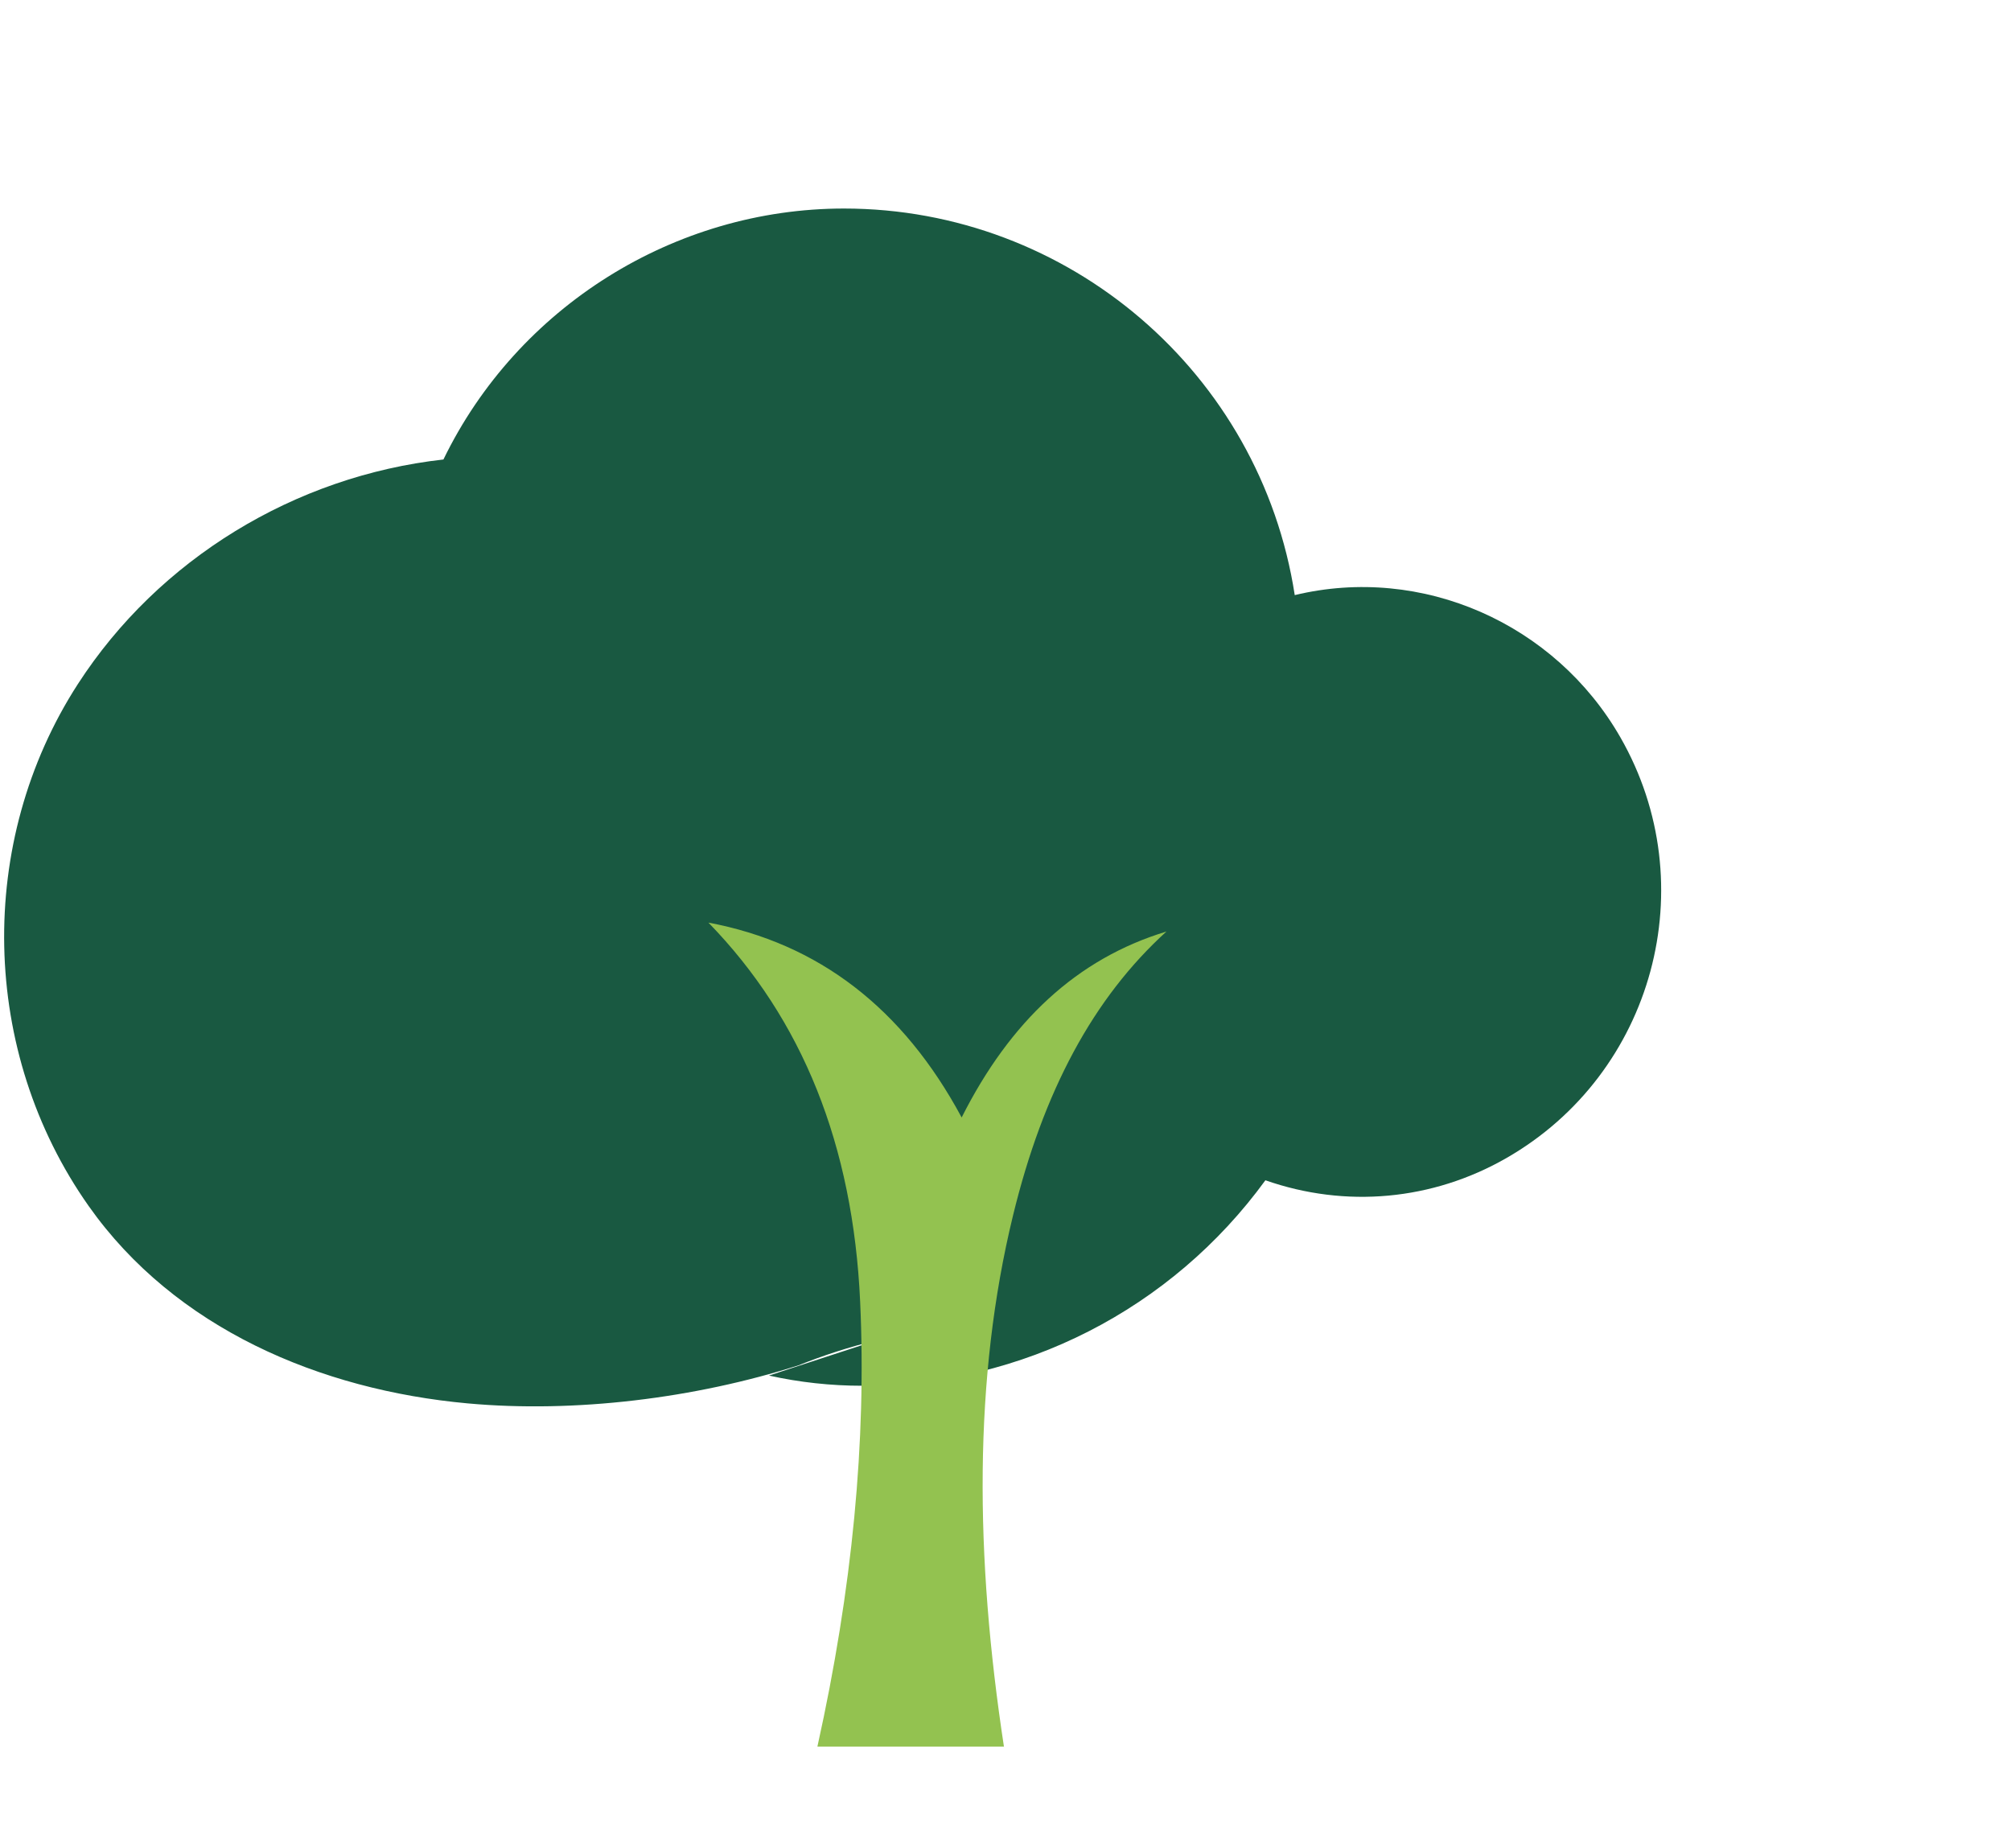
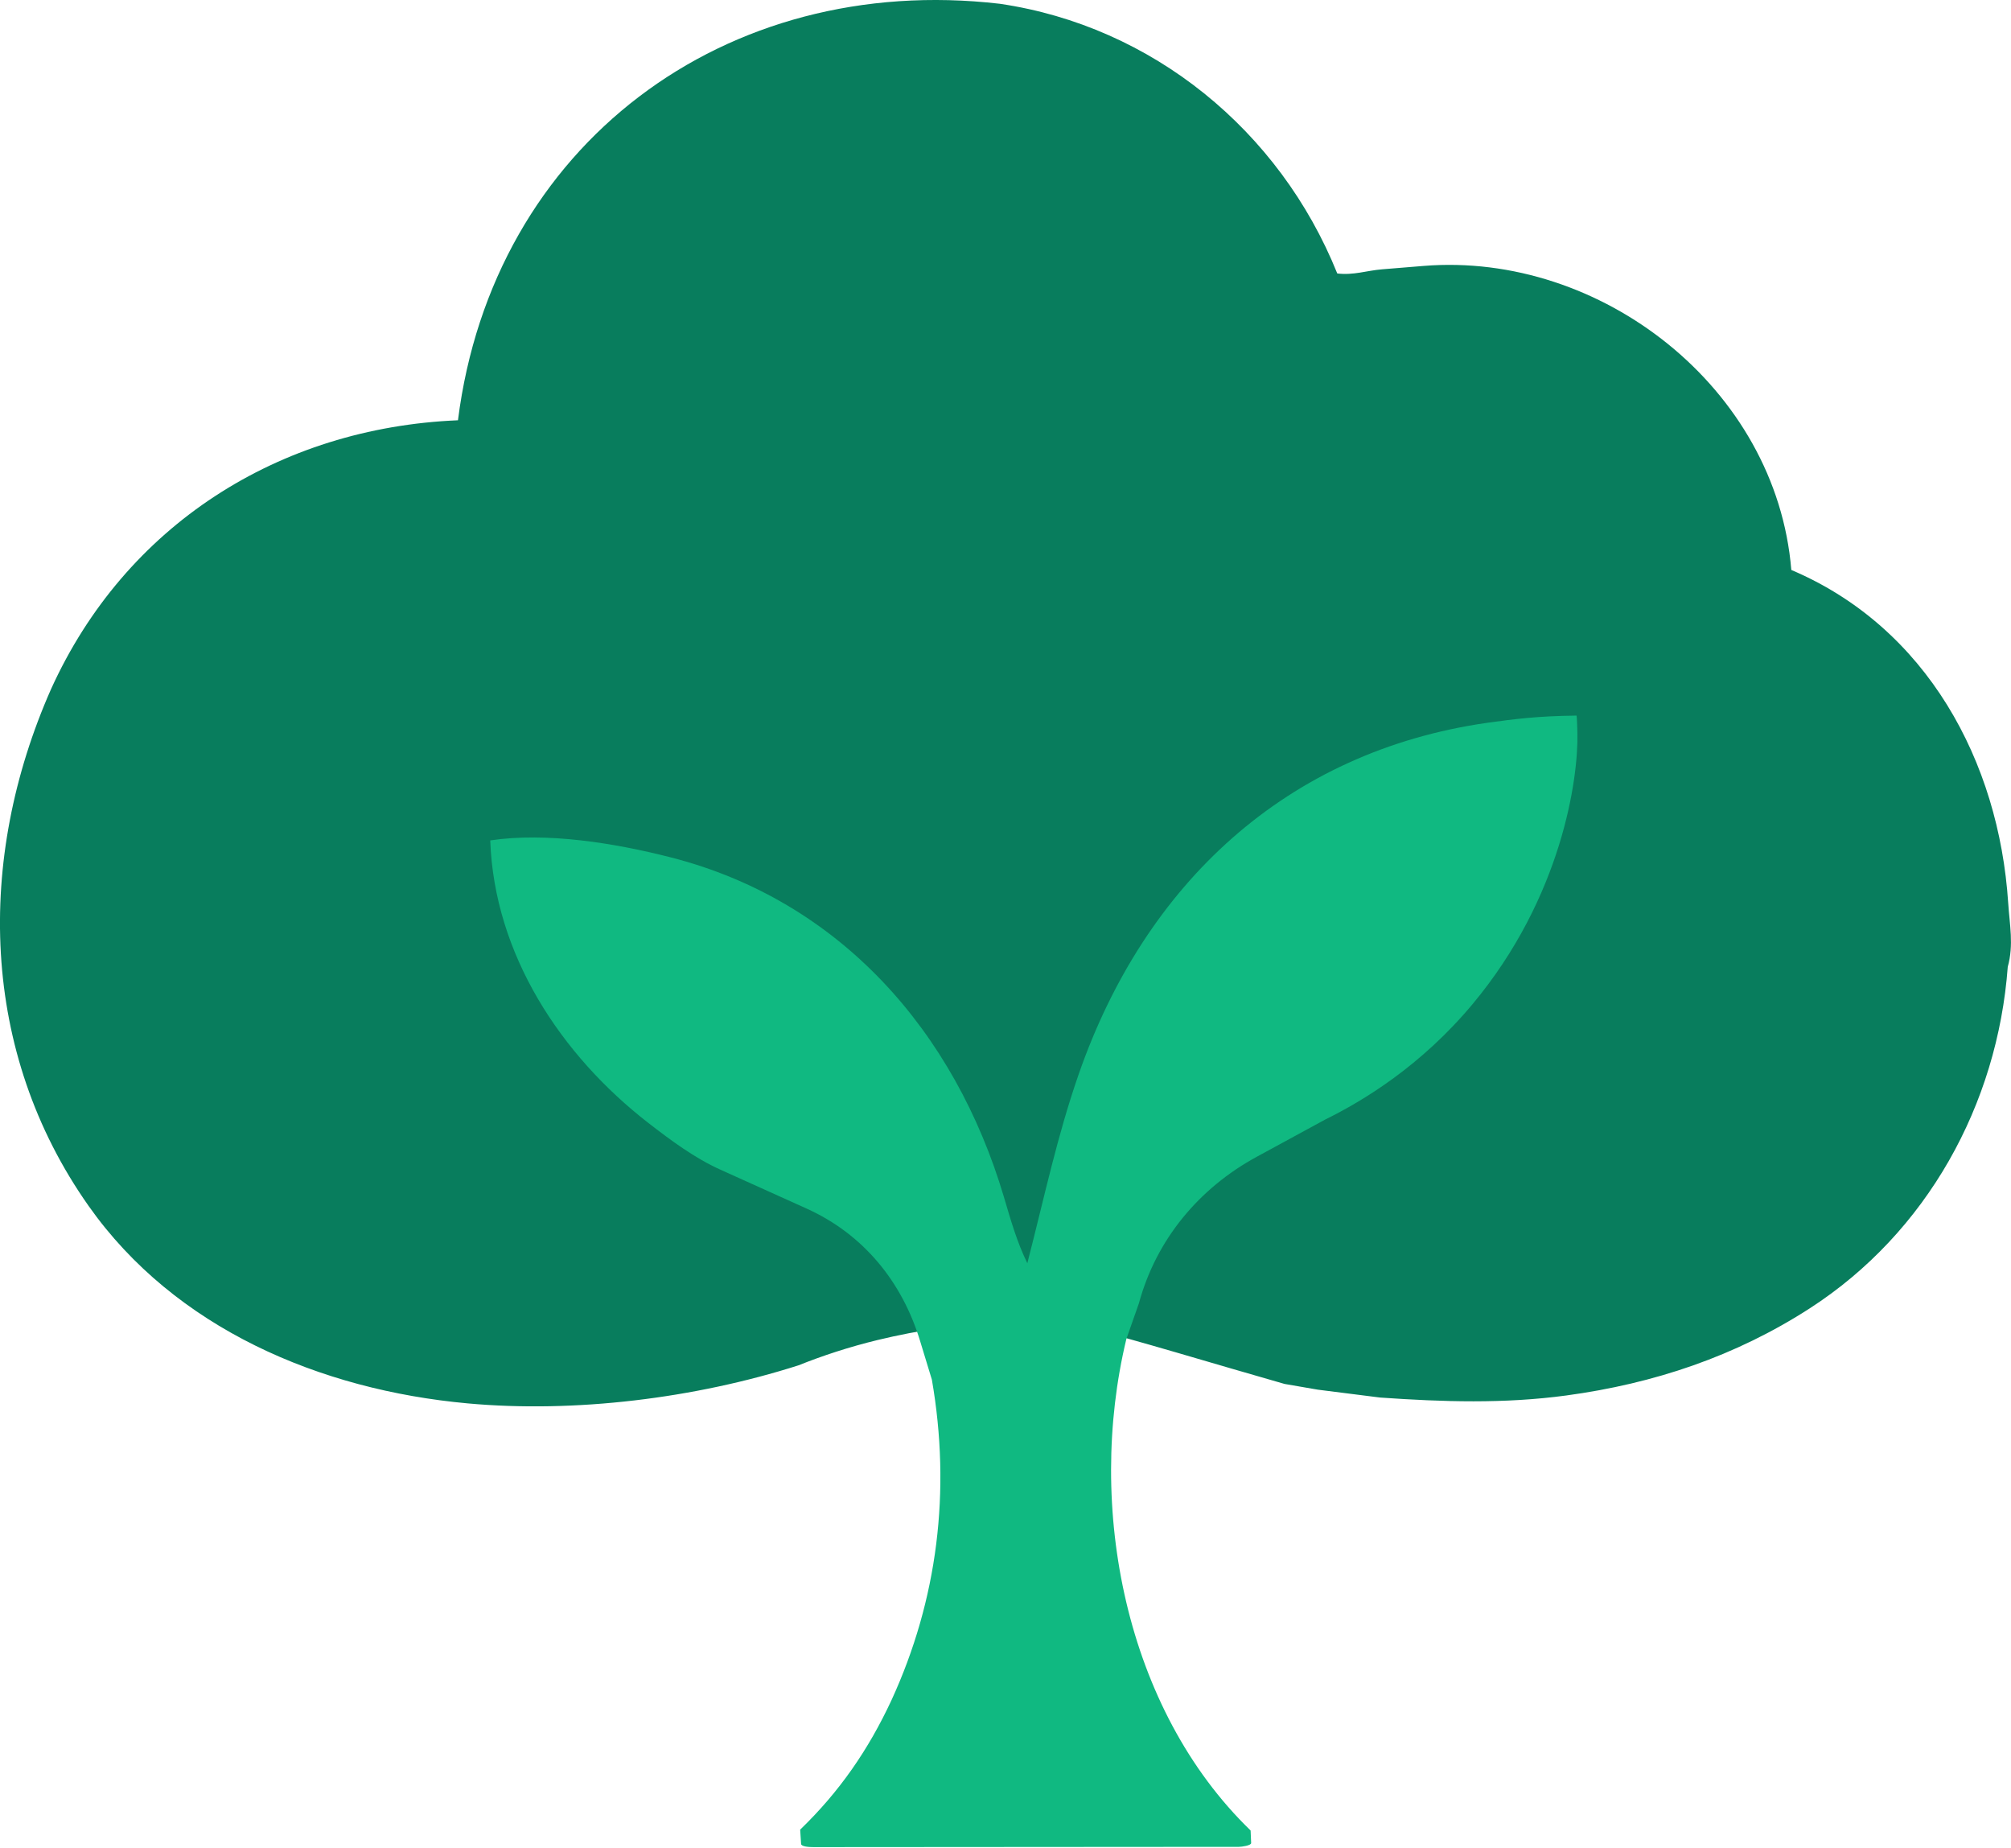
<svg xmlns="http://www.w3.org/2000/svg" id="Layer_2" data-name="Layer 2" viewBox="0 0 564.62 518.55">
  <defs>
-     <style>.cls-1{fill:#195941;}.cls-2{fill:#93c250;}</style>
+     <style>
+       .cls-1 {
+         fill: #087d5d;
+       }
+ 
+       .cls-2 {
+         fill: #10b981;
+       }
+     </style>
  </defs>
  <g id="Layer_1-2" data-name="Layer 1">
    <g id="logo">
-       <path class="cls-1" d="M246.49,376.15c-8.24,2-15.69,4.48-22.28,7.12-29.07,9.28-62.83,13.44-92.91,10.69-41.39-3.77-82.18-21.04-106.43-55.44-30.46-43.22-31.69-102.13-2.99-146.52 22.66-35.03 60.88-58.35 102.62-63.01 20.78-42.83 64.86-70.45 112.46-70.45 63.08 0 116.94 46.19 126.56 108.52 35.75-8.61 73.1 7.95 91.43 39.93 23.73 41.39 9.39 94.37-32 118.1-20.73 11.9-45.12 14.14-67.67 6.24-26.35 36.2-68.27 57.68-113.24 57.68-8.76 0-17.53-.95-26.15-2.86z" />
-       <path class="cls-2" d="M281.9 490.5c-8.2-53.7-8.6-103.6 2.5-149.2 8.5-35 22.6-61.2 43.1-79.8-25.1 7.6-43.9 25.2-57.5 52.2-16.5-30.7-40.2-48.9-71.1-54.7 26.4 27.1 40.6 62.5 42.6 106.4 1.8 39.1-2.2 80.7-12 124.9h52.4z" />
+       <path class="cls-1" d="M246.49,376.15c-8.24,2-15.69,4.48-22.28,7.12-29.07,9.28-62.83,13.44-92.91,10.69-41.39-3.77-82.18-21.04-106.43-55.44-30.46-43.22-31.69-97.22-10.53-145.09,20.8-45.88,63.84-73.35,114.24-75.45C138.36,40.62,203.64-7.9,280.72,1.06c42.79,6.29,78.56,35.53,94.74,75.71,4.62.55,8.19-.81,12.61-1.17l11.65-.95c49.66-4.03,99.02,34.2,103.22,85.35,38.06,16.15,58.29,53.76,60.89,93.45.4,6.11,1.6,11.81-.12,17.96-2.87,38.68-22.72,74.63-55.56,95.85-20.86,13.47-43.74,21.14-68.39,24.48-17.39,2.35-34.56,1.82-52.28.58l-17.48-2.21-9.34-1.61c-18.55-5.27-43.32-12.83-55.66-15.82s-35.46-2.1-58.5,3.47Z" />
+       <path class="cls-2" d="M442.62,200.88c-11.1.13-17.36.97-24.95,2.01-56.6,8.06-96.25,45.36-114.78,98.58-6.03,17.32-9.46,33.73-14.45,53.15-2.94-6.03-4.65-12.09-6.57-18.58-13.77-46.42-45.96-83.21-93.6-95.37-15.66-4-34.74-7.12-50.63-4.75,1.15,32.03,19.86,60.29,44.4,79.32,6.3,4.88,13.02,9.87,20.22,13.11l24.14,10.89c16.07,7.24,26.88,20.63,31.91,37.14l3.33,10.92c5.42,31.29,1.6,61.81-11.35,89.99-6.49,13.95-14.62,25.7-25.63,36.33l.26,4.01c.05.77,2.36.91,3.53.9l119.39-.08c.78,0,3.47-.37,3.44-1.08l-.15-3.51c-35.26-34.11-46.22-90.85-34.89-137.96l3.53-10.05c4.87-17.93,16.92-32.33,33.07-41.11l19.23-10.46c10.64-5.24,26.86-15.02,41.35-32.37,25.18-30.15,29.75-63.52,29.46-76.09-.11-4.91-.25-4.95-.25-4.95Z" />
    </g>
  </g>
</svg>
